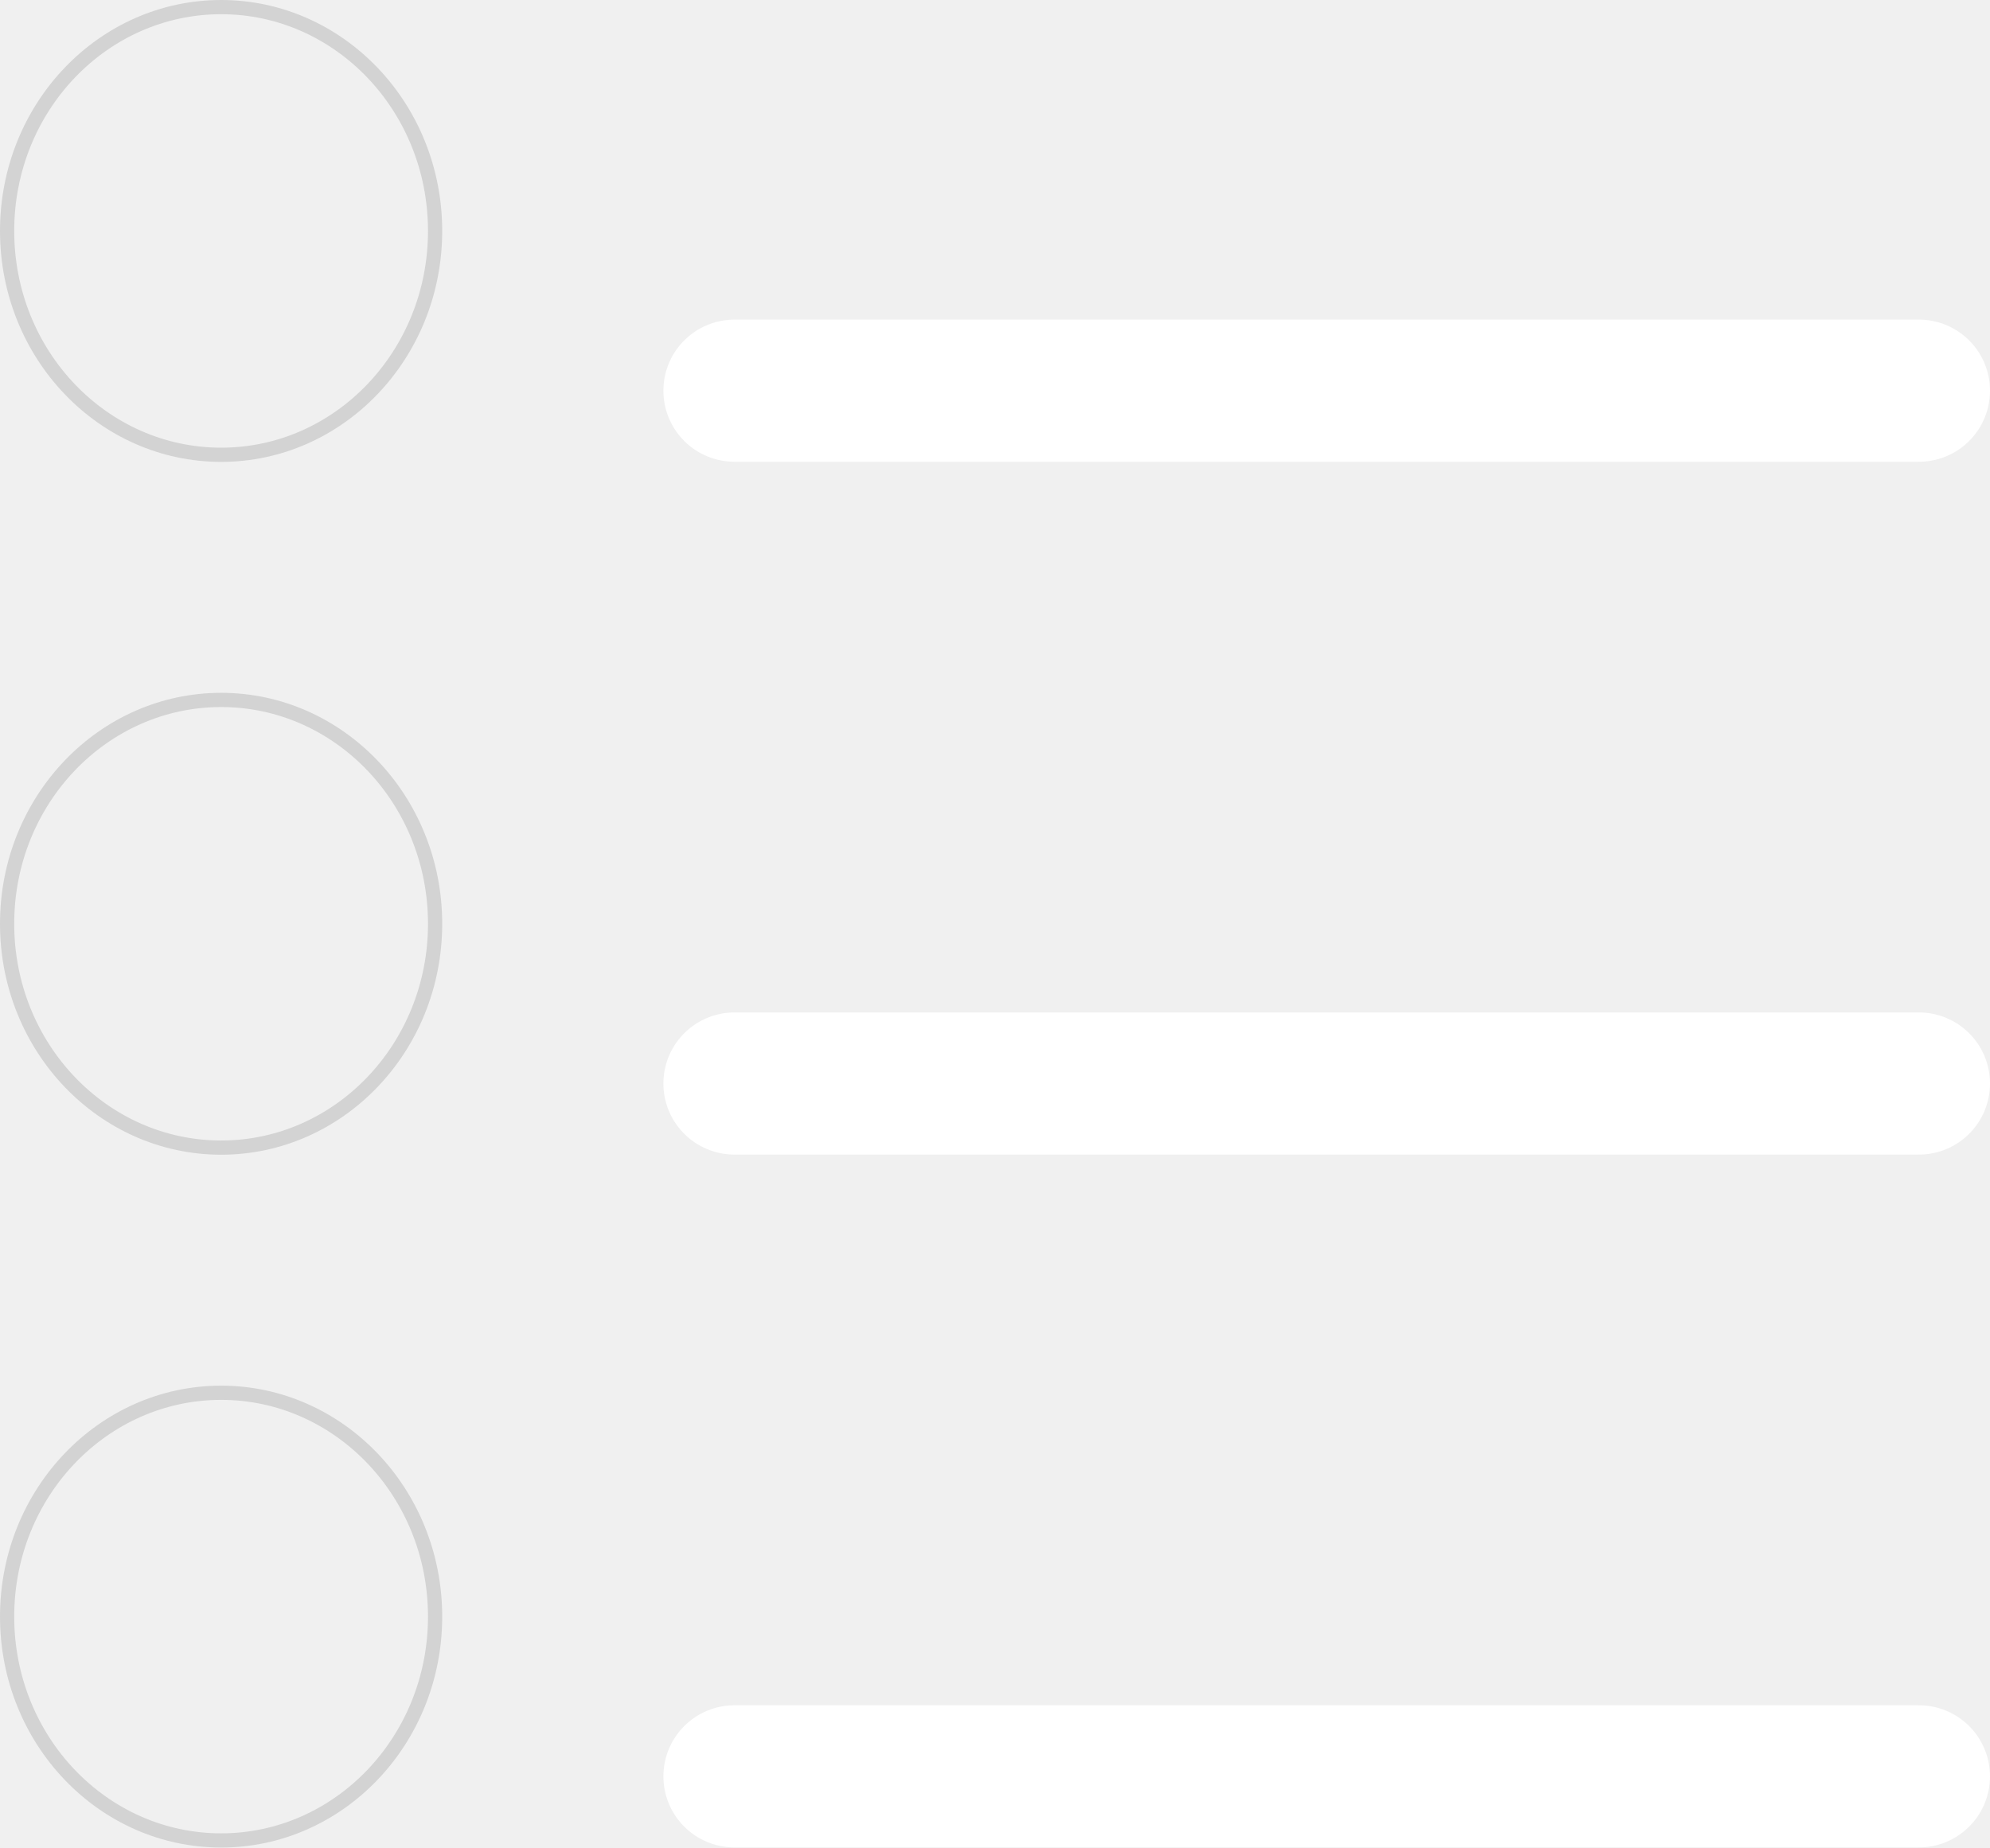
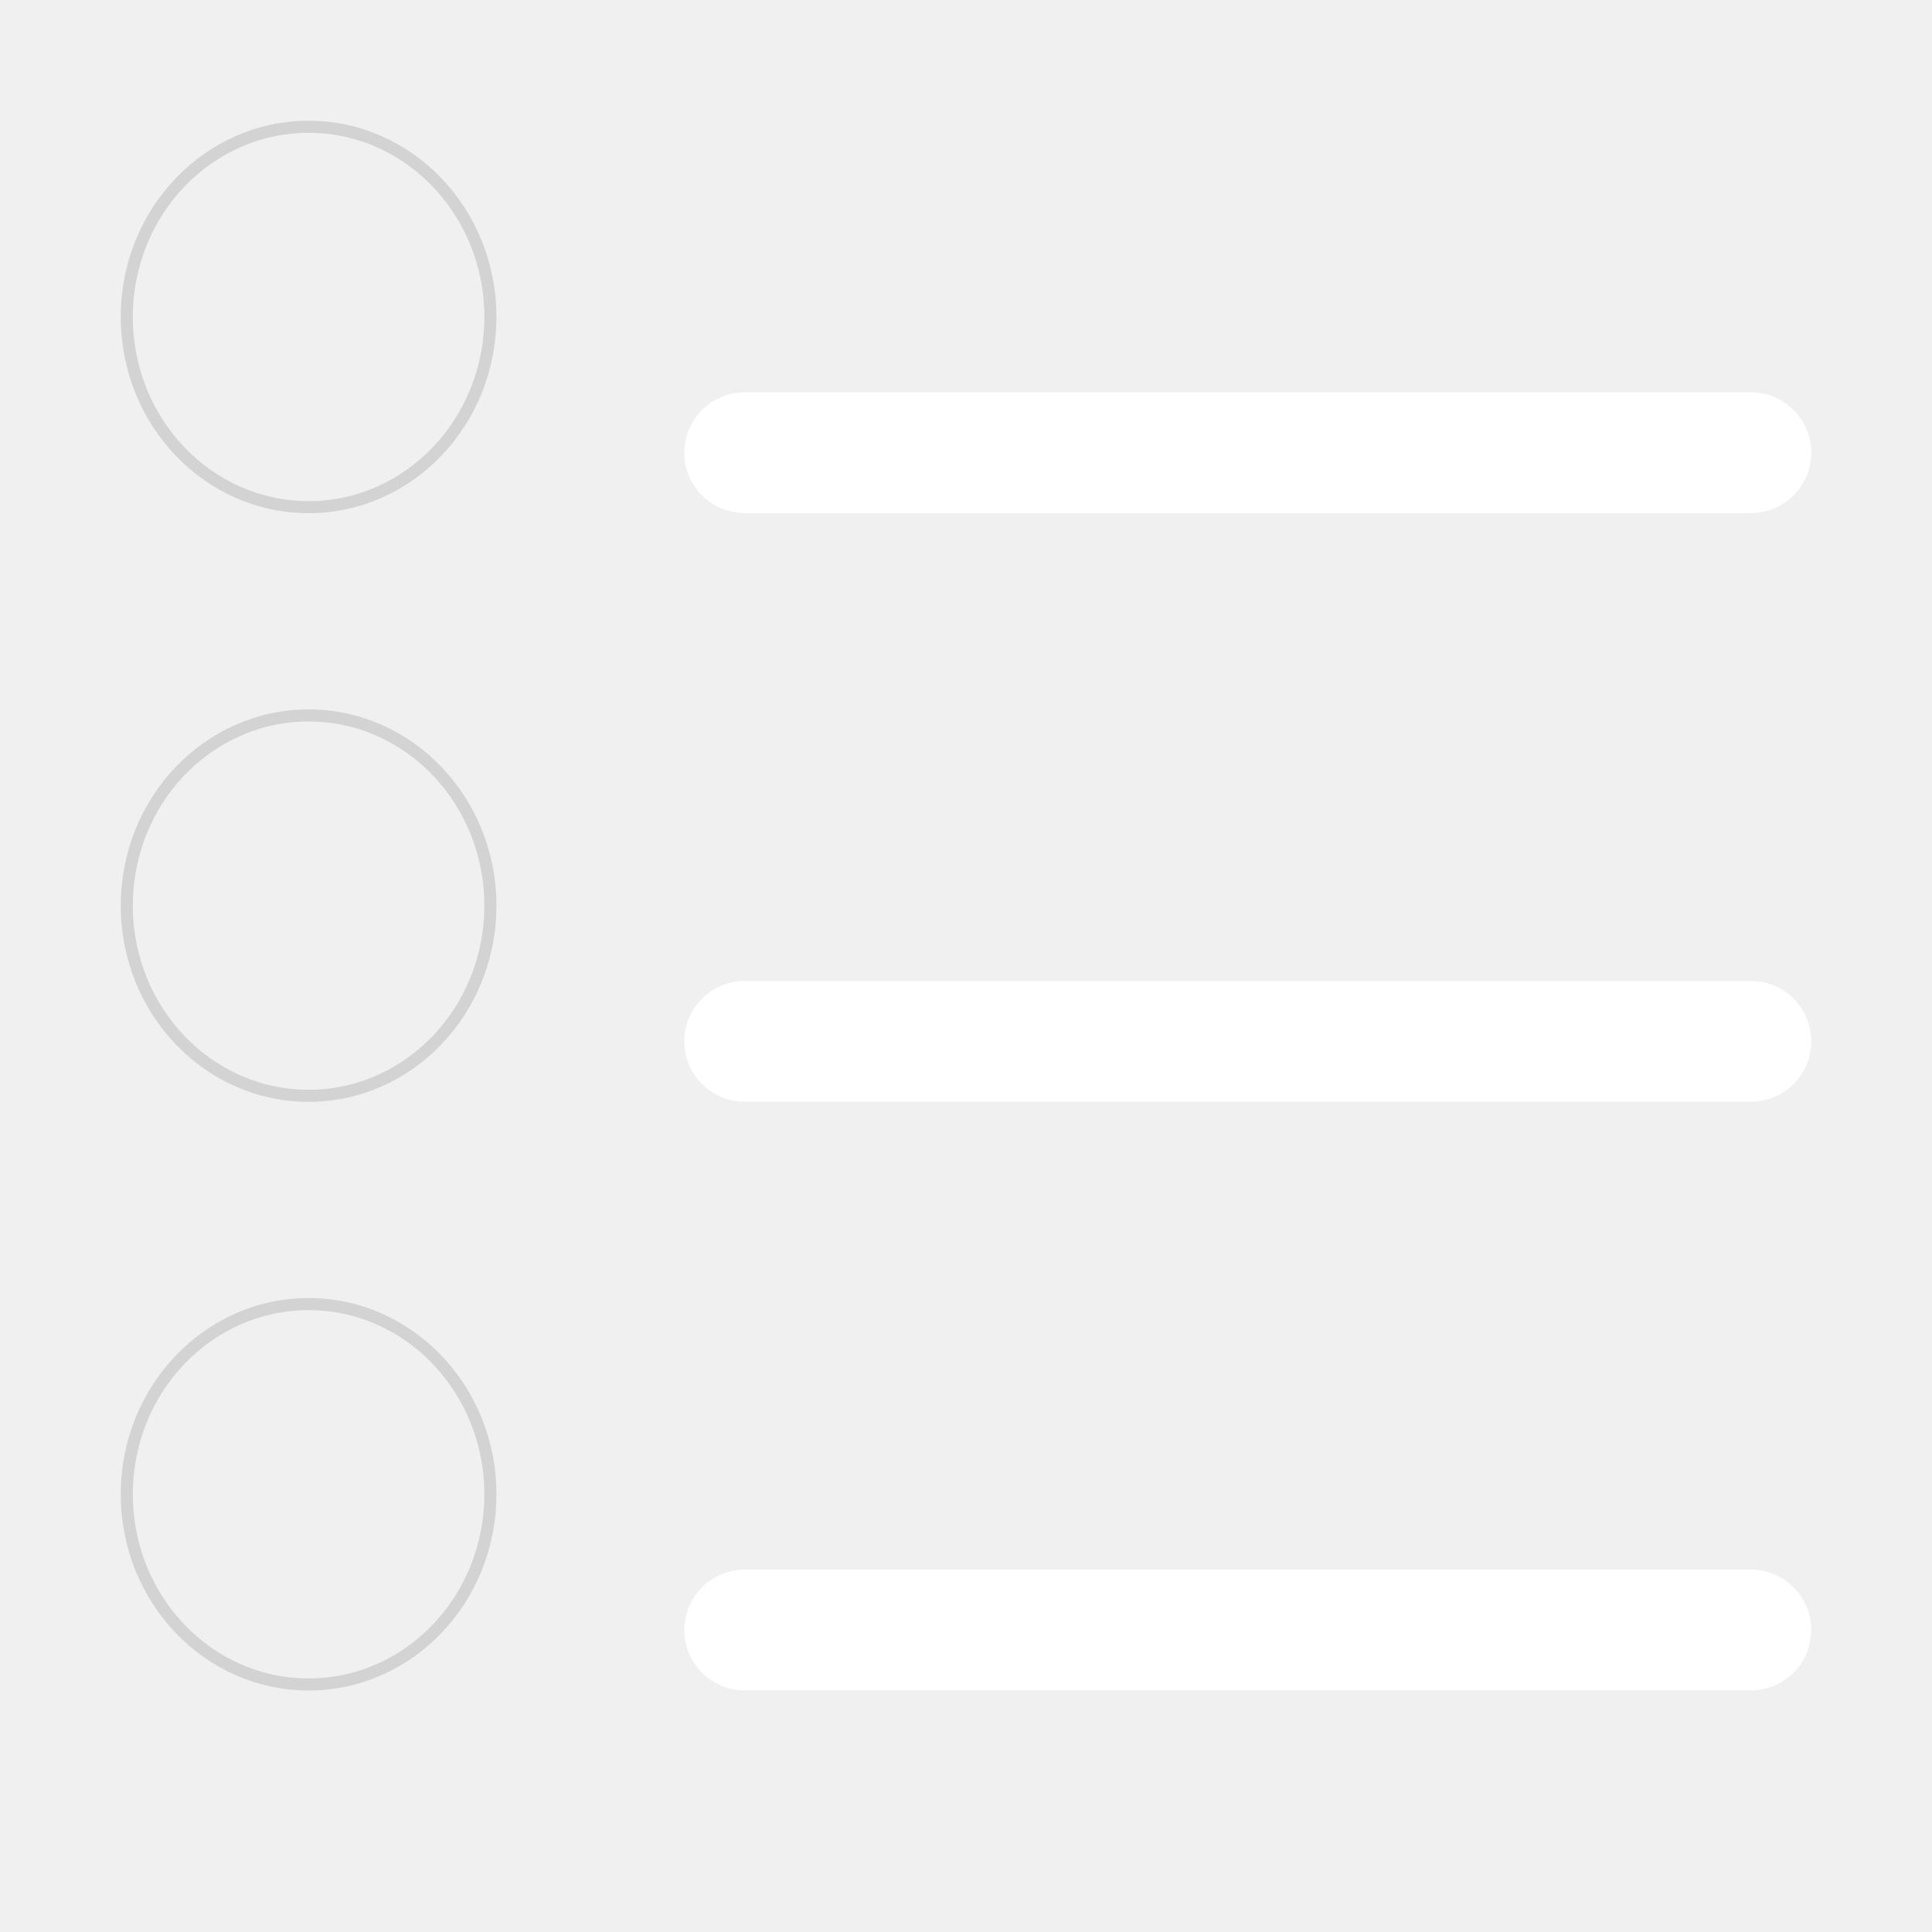
- <svg xmlns="http://www.w3.org/2000/svg" width="14" height="13" viewBox="0 0 14 13" fill="none">
-   <line x1="5.167" y1="2.749" x2="13.5" y2="2.749" stroke="white" stroke-linecap="round" />
-   <line x1="5.167" y1="7.624" x2="13.5" y2="7.624" stroke="white" stroke-linecap="round" />
-   <line x1="5.167" y1="12.499" x2="13.5" y2="12.499" stroke="white" stroke-linecap="round" />
-   <path d="M3.061 1.625C3.061 2.497 2.385 3.2 1.556 3.2C0.726 3.2 0.05 2.497 0.05 1.625C0.05 0.753 0.726 0.05 1.556 0.05C2.385 0.05 3.061 0.753 3.061 1.625Z" stroke="#D3D3D3" stroke-width="0.1" />
-   <path d="M3.061 6.5C3.061 7.372 2.385 8.075 1.556 8.075C0.726 8.075 0.05 7.372 0.05 6.5C0.05 5.628 0.726 4.925 1.556 4.925C2.385 4.925 3.061 5.628 3.061 6.5Z" stroke="#D3D3D3" stroke-width="0.1" />
-   <path d="M3.061 11.375C3.061 12.247 2.385 12.95 1.556 12.95C0.726 12.95 0.05 12.247 0.05 11.375C0.05 10.503 0.726 9.8 1.556 9.8C2.385 9.8 3.061 10.503 3.061 11.375Z" stroke="#D3D3D3" stroke-width="0.1" />
+ <svg xmlns="http://www.w3.org/2000/svg" width="16" height="16" viewBox="0 0 16 16" fill="none">
+   <line x1="6.167" y1="3.749" x2="14.5" y2="3.749" stroke="white" stroke-linecap="round" />
+   <line x1="6.167" y1="8.624" x2="14.5" y2="8.624" stroke="white" stroke-linecap="round" />
+   <line x1="6.167" y1="13.499" x2="14.5" y2="13.499" stroke="white" stroke-linecap="round" />
+   <path d="M4.061 2.625C4.061 3.497 3.385 4.2 2.556 4.2C1.726 4.2 1.05 3.497 1.05 2.625C1.05 1.753 1.726 1.05 2.556 1.05C3.385 1.05 4.061 1.753 4.061 2.625Z" stroke="#D3D3D3" stroke-width="0.1" />
+   <path d="M4.061 7.5C4.061 8.372 3.385 9.075 2.556 9.075C1.726 9.075 1.05 8.372 1.05 7.5C1.05 6.628 1.726 5.925 2.556 5.925C3.385 5.925 4.061 6.628 4.061 7.5Z" stroke="#D3D3D3" stroke-width="0.1" />
+   <path d="M4.061 12.375C4.061 13.247 3.385 13.95 2.556 13.95C1.726 13.95 1.05 13.247 1.05 12.375C1.05 11.503 1.726 10.8 2.556 10.8C3.385 10.8 4.061 11.503 4.061 12.375Z" stroke="#D3D3D3" stroke-width="0.1" />
</svg>
